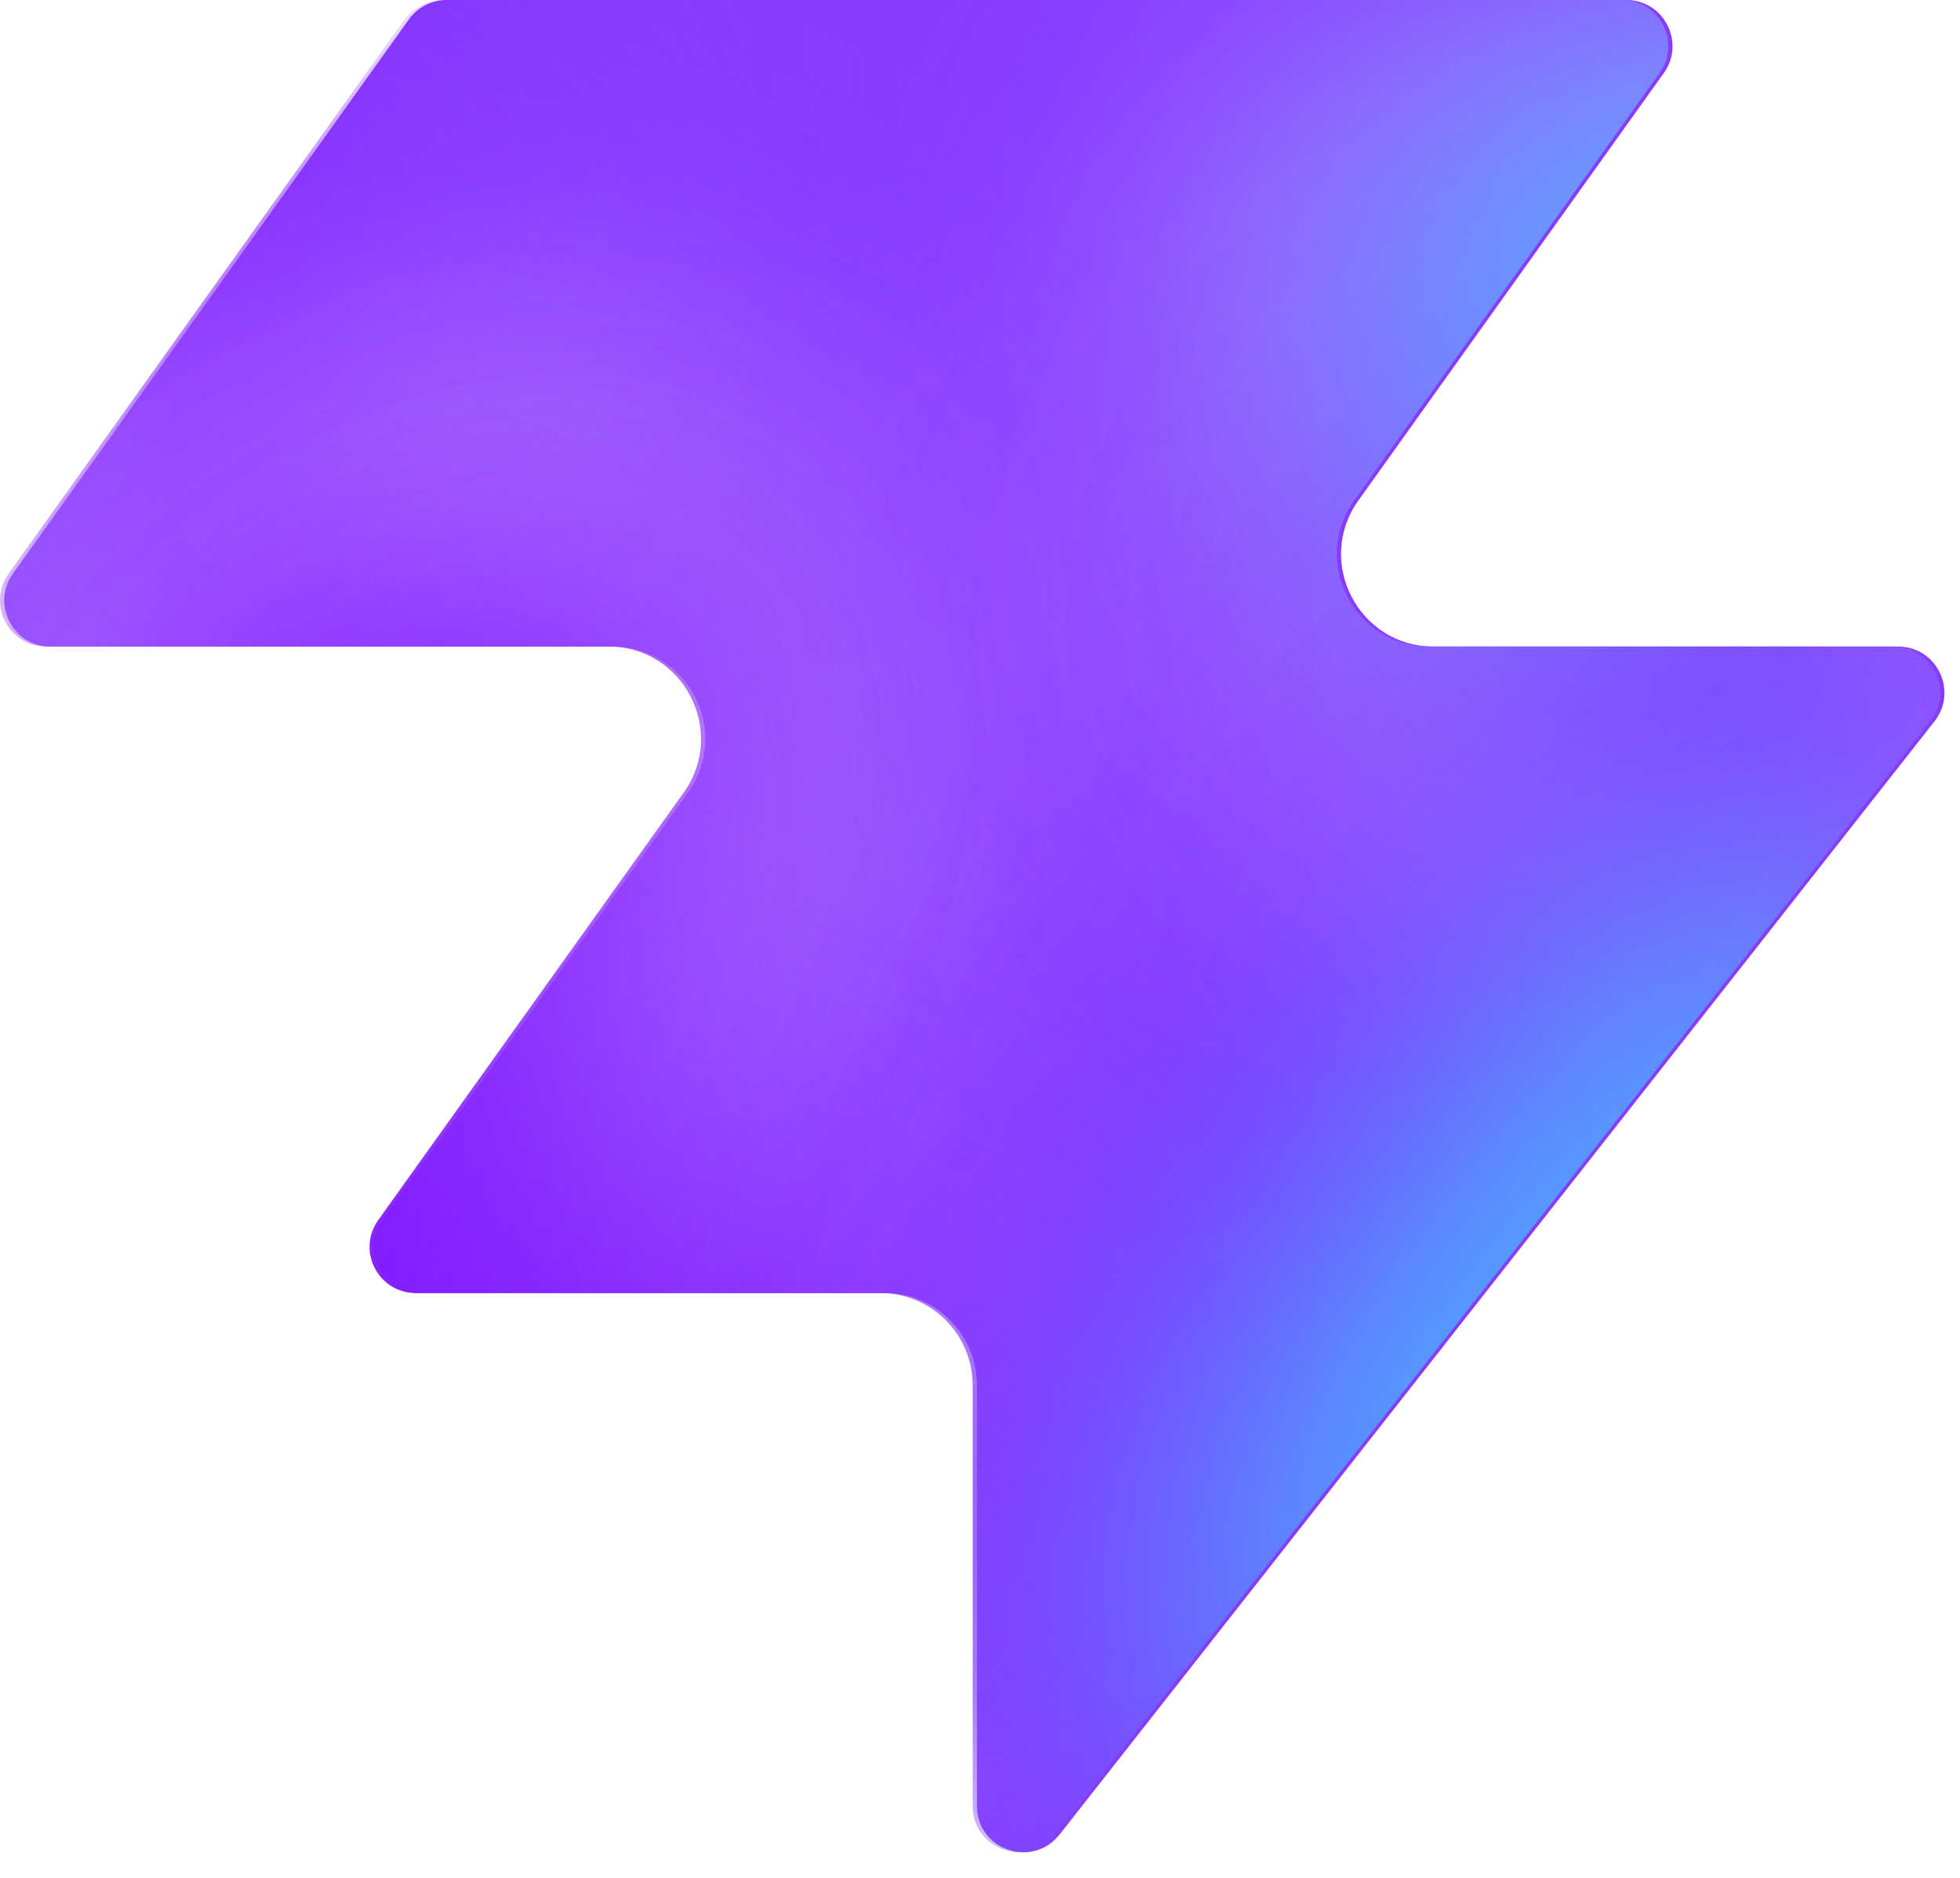
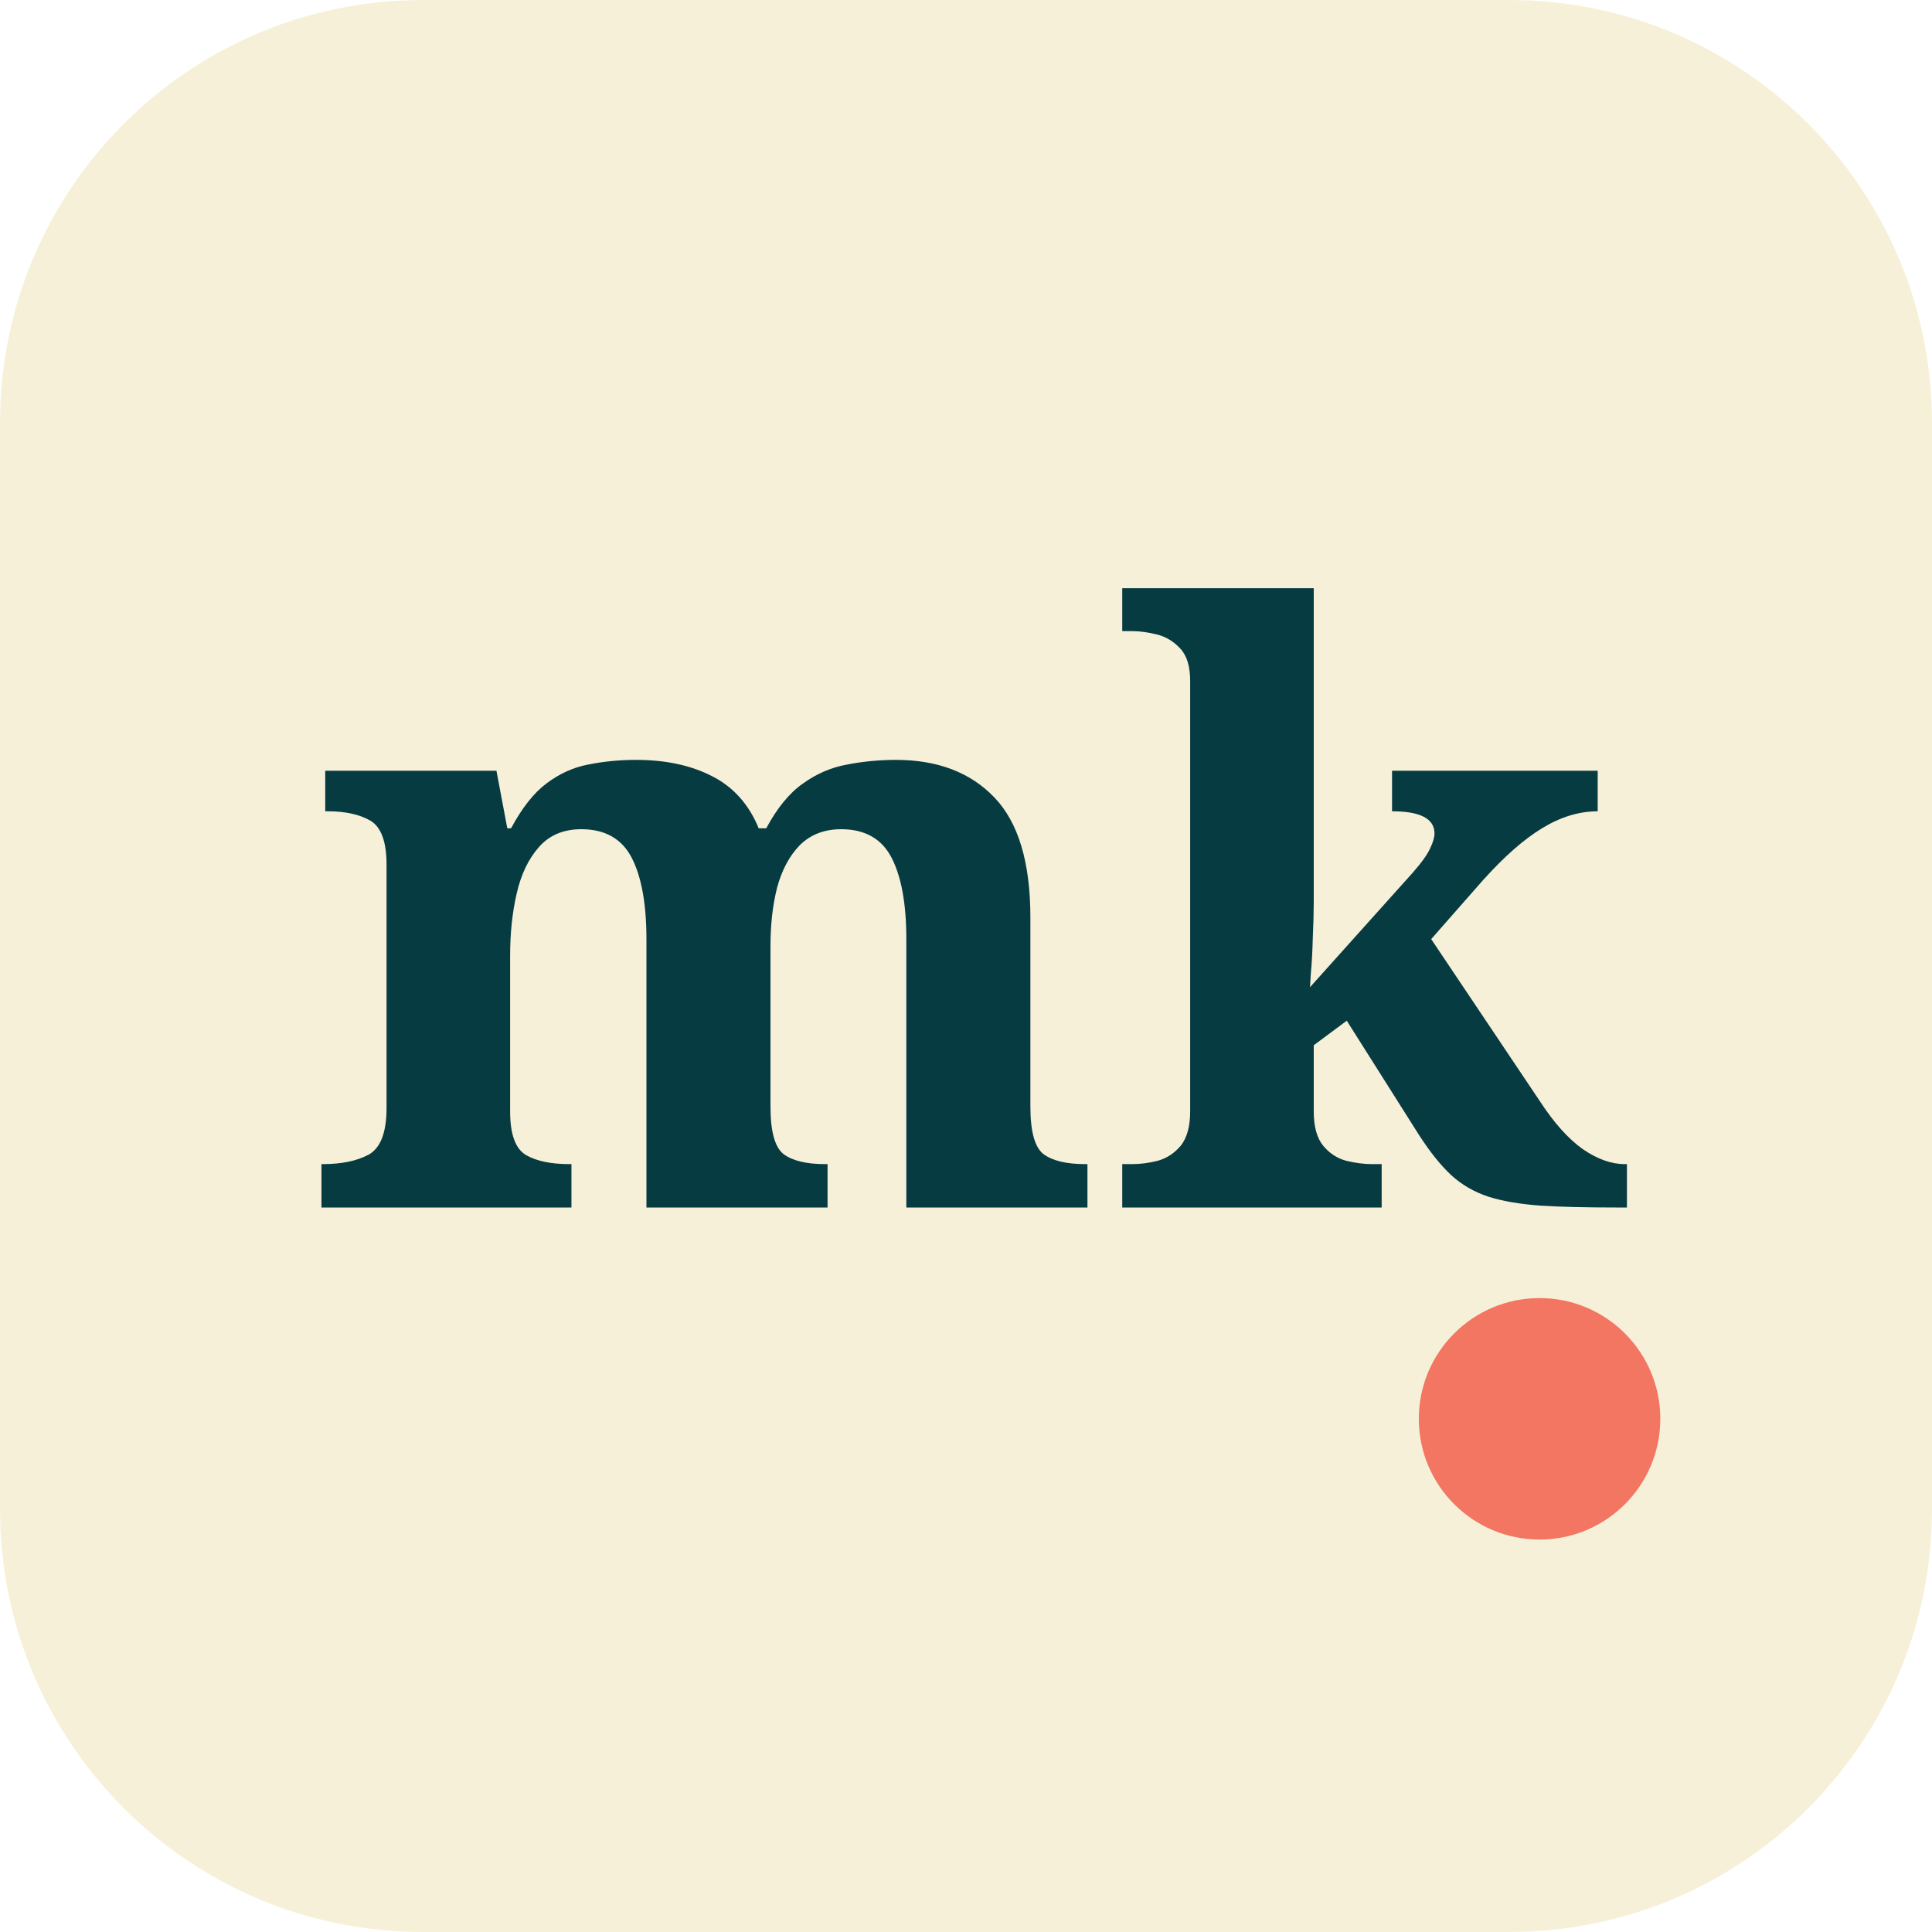
- <svg xmlns="http://www.w3.org/2000/svg" width="48" height="46" fill="none" viewBox="0 0 48 46">
-   <path fill="#863bff" d="M25.946 44.938c-.664.845-2.021.375-2.021-.698V33.937a2.26 2.26 0 0 0-2.262-2.262H10.287c-.92 0-1.456-1.04-.92-1.788l7.48-10.471c1.07-1.497 0-3.578-1.842-3.578H1.237c-.92 0-1.456-1.04-.92-1.788L10.013.474c.214-.297.556-.474.92-.474h28.894c.92 0 1.456 1.04.92 1.788l-7.48 10.471c-1.07 1.498 0 3.579 1.842 3.579h11.377c.943 0 1.473 1.088.89 1.83L25.947 44.94z" style="fill:#863bff;fill:color(display-p3 .525 .23 1);fill-opacity:1" />
-   <mask id="a" width="48" height="46" x="0" y="0" maskUnits="userSpaceOnUse" style="mask-type:alpha">
-     <path fill="#000" d="M25.842 44.938c-.664.844-2.021.375-2.021-.698V33.937a2.26 2.26 0 0 0-2.262-2.262H10.183c-.92 0-1.456-1.04-.92-1.788l7.48-10.471c1.07-1.498 0-3.579-1.842-3.579H1.133c-.92 0-1.456-1.04-.92-1.787L9.91.473c.214-.297.556-.474.92-.474h28.894c.92 0 1.456 1.04.92 1.788l-7.48 10.471c-1.07 1.498 0 3.578 1.842 3.578h11.377c.943 0 1.473 1.088.89 1.832L25.843 44.94z" style="fill:#000;fill-opacity:1" />
-   </mask>
-   <g mask="url(#a)">
-     <g filter="url(#b)">
-       <ellipse cx="5.508" cy="14.704" fill="#ede6ff" rx="5.508" ry="14.704" style="fill:#ede6ff;fill:color(display-p3 .927 .903 1);fill-opacity:1" transform="matrix(.00324 1 1 -.00324 -4.47 31.516)" />
-     </g>
-     <g filter="url(#c)">
-       <ellipse cx="10.399" cy="29.851" fill="#ede6ff" rx="10.399" ry="29.851" style="fill:#ede6ff;fill:color(display-p3 .927 .903 1);fill-opacity:1" transform="matrix(.00324 1 1 -.00324 -39.328 7.883)" />
-     </g>
-     <g filter="url(#d)">
-       <ellipse cx="5.508" cy="30.487" fill="#7e14ff" rx="5.508" ry="30.487" style="fill:#7e14ff;fill:color(display-p3 .492 .077 1);fill-opacity:1" transform="rotate(89.814 -25.913 -14.639)scale(1 -1)" />
-     </g>
-     <g filter="url(#e)">
-       <ellipse cx="5.508" cy="30.599" fill="#7e14ff" rx="5.508" ry="30.599" style="fill:#7e14ff;fill:color(display-p3 .492 .077 1);fill-opacity:1" transform="rotate(89.814 -32.644 -3.334)scale(1 -1)" />
-     </g>
-     <g filter="url(#f)">
-       <ellipse cx="5.508" cy="30.599" fill="#7e14ff" rx="5.508" ry="30.599" style="fill:#7e14ff;fill:color(display-p3 .492 .077 1);fill-opacity:1" transform="matrix(.00324 1 1 -.00324 -34.34 30.47)" />
-     </g>
-     <g filter="url(#g)">
-       <ellipse cx="14.072" cy="22.078" fill="#ede6ff" rx="14.072" ry="22.078" style="fill:#ede6ff;fill:color(display-p3 .927 .903 1);fill-opacity:1" transform="rotate(93.35 24.506 48.493)scale(-1 1)" />
-     </g>
-     <g filter="url(#h)">
-       <ellipse cx="3.47" cy="21.501" fill="#7e14ff" rx="3.47" ry="21.501" style="fill:#7e14ff;fill:color(display-p3 .492 .077 1);fill-opacity:1" transform="rotate(89.009 28.708 47.59)scale(-1 1)" />
-     </g>
-     <g filter="url(#i)">
-       <ellipse cx="3.47" cy="21.501" fill="#7e14ff" rx="3.47" ry="21.501" style="fill:#7e14ff;fill:color(display-p3 .492 .077 1);fill-opacity:1" transform="rotate(89.009 28.708 47.59)scale(-1 1)" />
-     </g>
-     <g filter="url(#j)">
-       <ellipse cx=".387" cy="8.972" fill="#7e14ff" rx="4.407" ry="29.108" style="fill:#7e14ff;fill:color(display-p3 .492 .077 1);fill-opacity:1" transform="rotate(39.51 .387 8.972)" />
-     </g>
-     <g filter="url(#k)">
-       <ellipse cx="47.523" cy="-6.092" fill="#7e14ff" rx="4.407" ry="29.108" style="fill:#7e14ff;fill:color(display-p3 .492 .077 1);fill-opacity:1" transform="rotate(37.892 47.523 -6.092)" />
-     </g>
-     <g filter="url(#l)">
-       <ellipse cx="41.412" cy="6.333" fill="#47bfff" rx="5.971" ry="9.665" style="fill:#47bfff;fill:color(display-p3 .28 .748 1);fill-opacity:1" transform="rotate(37.892 41.412 6.333)" />
-     </g>
-     <g filter="url(#m)">
-       <ellipse cx="-1.879" cy="38.332" fill="#7e14ff" rx="4.407" ry="29.108" style="fill:#7e14ff;fill:color(display-p3 .492 .077 1);fill-opacity:1" transform="rotate(37.892 -1.88 38.332)" />
-     </g>
-     <g filter="url(#n)">
-       <ellipse cx="-1.879" cy="38.332" fill="#7e14ff" rx="4.407" ry="29.108" style="fill:#7e14ff;fill:color(display-p3 .492 .077 1);fill-opacity:1" transform="rotate(37.892 -1.88 38.332)" />
-     </g>
-     <g filter="url(#o)">
-       <ellipse cx="35.651" cy="29.907" fill="#7e14ff" rx="4.407" ry="29.108" style="fill:#7e14ff;fill:color(display-p3 .492 .077 1);fill-opacity:1" transform="rotate(37.892 35.651 29.907)" />
-     </g>
-     <g filter="url(#p)">
-       <ellipse cx="38.418" cy="32.4" fill="#47bfff" rx="5.971" ry="15.297" style="fill:#47bfff;fill:color(display-p3 .28 .748 1);fill-opacity:1" transform="rotate(37.892 38.418 32.4)" />
-     </g>
-   </g>
-   <defs>
-     <filter id="b" width="60.045" height="41.654" x="-19.77" y="16.149" color-interpolation-filters="sRGB" filterUnits="userSpaceOnUse">
-       <feFlood flood-opacity="0" result="BackgroundImageFix" />
-       <feBlend in="SourceGraphic" in2="BackgroundImageFix" result="shape" />
-       <feGaussianBlur result="effect1_foregroundBlur_2002_17158" stdDeviation="7.659" />
-     </filter>
-     <filter id="c" width="90.34" height="51.437" x="-54.613" y="-7.533" color-interpolation-filters="sRGB" filterUnits="userSpaceOnUse">
-       <feFlood flood-opacity="0" result="BackgroundImageFix" />
-       <feBlend in="SourceGraphic" in2="BackgroundImageFix" result="shape" />
-       <feGaussianBlur result="effect1_foregroundBlur_2002_17158" stdDeviation="7.659" />
-     </filter>
-     <filter id="d" width="79.355" height="29.4" x="-49.64" y="2.03" color-interpolation-filters="sRGB" filterUnits="userSpaceOnUse">
-       <feFlood flood-opacity="0" result="BackgroundImageFix" />
-       <feBlend in="SourceGraphic" in2="BackgroundImageFix" result="shape" />
-       <feGaussianBlur result="effect1_foregroundBlur_2002_17158" stdDeviation="4.596" />
-     </filter>
-     <filter id="e" width="79.579" height="29.4" x="-45.045" y="20.029" color-interpolation-filters="sRGB" filterUnits="userSpaceOnUse">
-       <feFlood flood-opacity="0" result="BackgroundImageFix" />
-       <feBlend in="SourceGraphic" in2="BackgroundImageFix" result="shape" />
-       <feGaussianBlur result="effect1_foregroundBlur_2002_17158" stdDeviation="4.596" />
-     </filter>
-     <filter id="f" width="79.579" height="29.4" x="-43.513" y="21.178" color-interpolation-filters="sRGB" filterUnits="userSpaceOnUse">
-       <feFlood flood-opacity="0" result="BackgroundImageFix" />
-       <feBlend in="SourceGraphic" in2="BackgroundImageFix" result="shape" />
-       <feGaussianBlur result="effect1_foregroundBlur_2002_17158" stdDeviation="4.596" />
-     </filter>
-     <filter id="g" width="74.749" height="58.852" x="15.756" y="-17.901" color-interpolation-filters="sRGB" filterUnits="userSpaceOnUse">
-       <feFlood flood-opacity="0" result="BackgroundImageFix" />
-       <feBlend in="SourceGraphic" in2="BackgroundImageFix" result="shape" />
-       <feGaussianBlur result="effect1_foregroundBlur_2002_17158" stdDeviation="7.659" />
-     </filter>
-     <filter id="h" width="61.377" height="25.362" x="23.548" y="2.284" color-interpolation-filters="sRGB" filterUnits="userSpaceOnUse">
-       <feFlood flood-opacity="0" result="BackgroundImageFix" />
-       <feBlend in="SourceGraphic" in2="BackgroundImageFix" result="shape" />
-       <feGaussianBlur result="effect1_foregroundBlur_2002_17158" stdDeviation="4.596" />
-     </filter>
-     <filter id="i" width="61.377" height="25.362" x="23.548" y="2.284" color-interpolation-filters="sRGB" filterUnits="userSpaceOnUse">
-       <feFlood flood-opacity="0" result="BackgroundImageFix" />
-       <feBlend in="SourceGraphic" in2="BackgroundImageFix" result="shape" />
-       <feGaussianBlur result="effect1_foregroundBlur_2002_17158" stdDeviation="4.596" />
-     </filter>
-     <filter id="j" width="56.045" height="63.649" x="-27.636" y="-22.853" color-interpolation-filters="sRGB" filterUnits="userSpaceOnUse">
-       <feFlood flood-opacity="0" result="BackgroundImageFix" />
-       <feBlend in="SourceGraphic" in2="BackgroundImageFix" result="shape" />
-       <feGaussianBlur result="effect1_foregroundBlur_2002_17158" stdDeviation="4.596" />
-     </filter>
-     <filter id="k" width="54.814" height="64.646" x="20.116" y="-38.415" color-interpolation-filters="sRGB" filterUnits="userSpaceOnUse">
-       <feFlood flood-opacity="0" result="BackgroundImageFix" />
-       <feBlend in="SourceGraphic" in2="BackgroundImageFix" result="shape" />
-       <feGaussianBlur result="effect1_foregroundBlur_2002_17158" stdDeviation="4.596" />
-     </filter>
-     <filter id="l" width="33.541" height="35.313" x="24.641" y="-11.323" color-interpolation-filters="sRGB" filterUnits="userSpaceOnUse">
-       <feFlood flood-opacity="0" result="BackgroundImageFix" />
-       <feBlend in="SourceGraphic" in2="BackgroundImageFix" result="shape" />
-       <feGaussianBlur result="effect1_foregroundBlur_2002_17158" stdDeviation="4.596" />
-     </filter>
-     <filter id="m" width="54.814" height="64.646" x="-29.286" y="6.009" color-interpolation-filters="sRGB" filterUnits="userSpaceOnUse">
-       <feFlood flood-opacity="0" result="BackgroundImageFix" />
-       <feBlend in="SourceGraphic" in2="BackgroundImageFix" result="shape" />
-       <feGaussianBlur result="effect1_foregroundBlur_2002_17158" stdDeviation="4.596" />
-     </filter>
-     <filter id="n" width="54.814" height="64.646" x="-29.286" y="6.009" color-interpolation-filters="sRGB" filterUnits="userSpaceOnUse">
-       <feFlood flood-opacity="0" result="BackgroundImageFix" />
-       <feBlend in="SourceGraphic" in2="BackgroundImageFix" result="shape" />
-       <feGaussianBlur result="effect1_foregroundBlur_2002_17158" stdDeviation="4.596" />
-     </filter>
-     <filter id="o" width="54.814" height="64.646" x="8.244" y="-2.416" color-interpolation-filters="sRGB" filterUnits="userSpaceOnUse">
-       <feFlood flood-opacity="0" result="BackgroundImageFix" />
-       <feBlend in="SourceGraphic" in2="BackgroundImageFix" result="shape" />
-       <feGaussianBlur result="effect1_foregroundBlur_2002_17158" stdDeviation="4.596" />
-     </filter>
-     <filter id="p" width="39.409" height="43.623" x="18.713" y="10.588" color-interpolation-filters="sRGB" filterUnits="userSpaceOnUse">
-       <feFlood flood-opacity="0" result="BackgroundImageFix" />
-       <feBlend in="SourceGraphic" in2="BackgroundImageFix" result="shape" />
-       <feGaussianBlur result="effect1_foregroundBlur_2002_17158" stdDeviation="4.596" />
-     </filter>
-   </defs>
+ <svg xmlns="http://www.w3.org/2000/svg" viewBox="0 0 64 64">
+   <rect width="64" height="64" rx="14" fill="#f7f0d9" />
+   <text x="32" y="40" fill="#073b42" font-family="Georgia, serif" font-size="27" font-weight="700" text-anchor="middle">mk</text>
+   <circle cx="51" cy="47" r="4" fill="#f27662" />
</svg>
